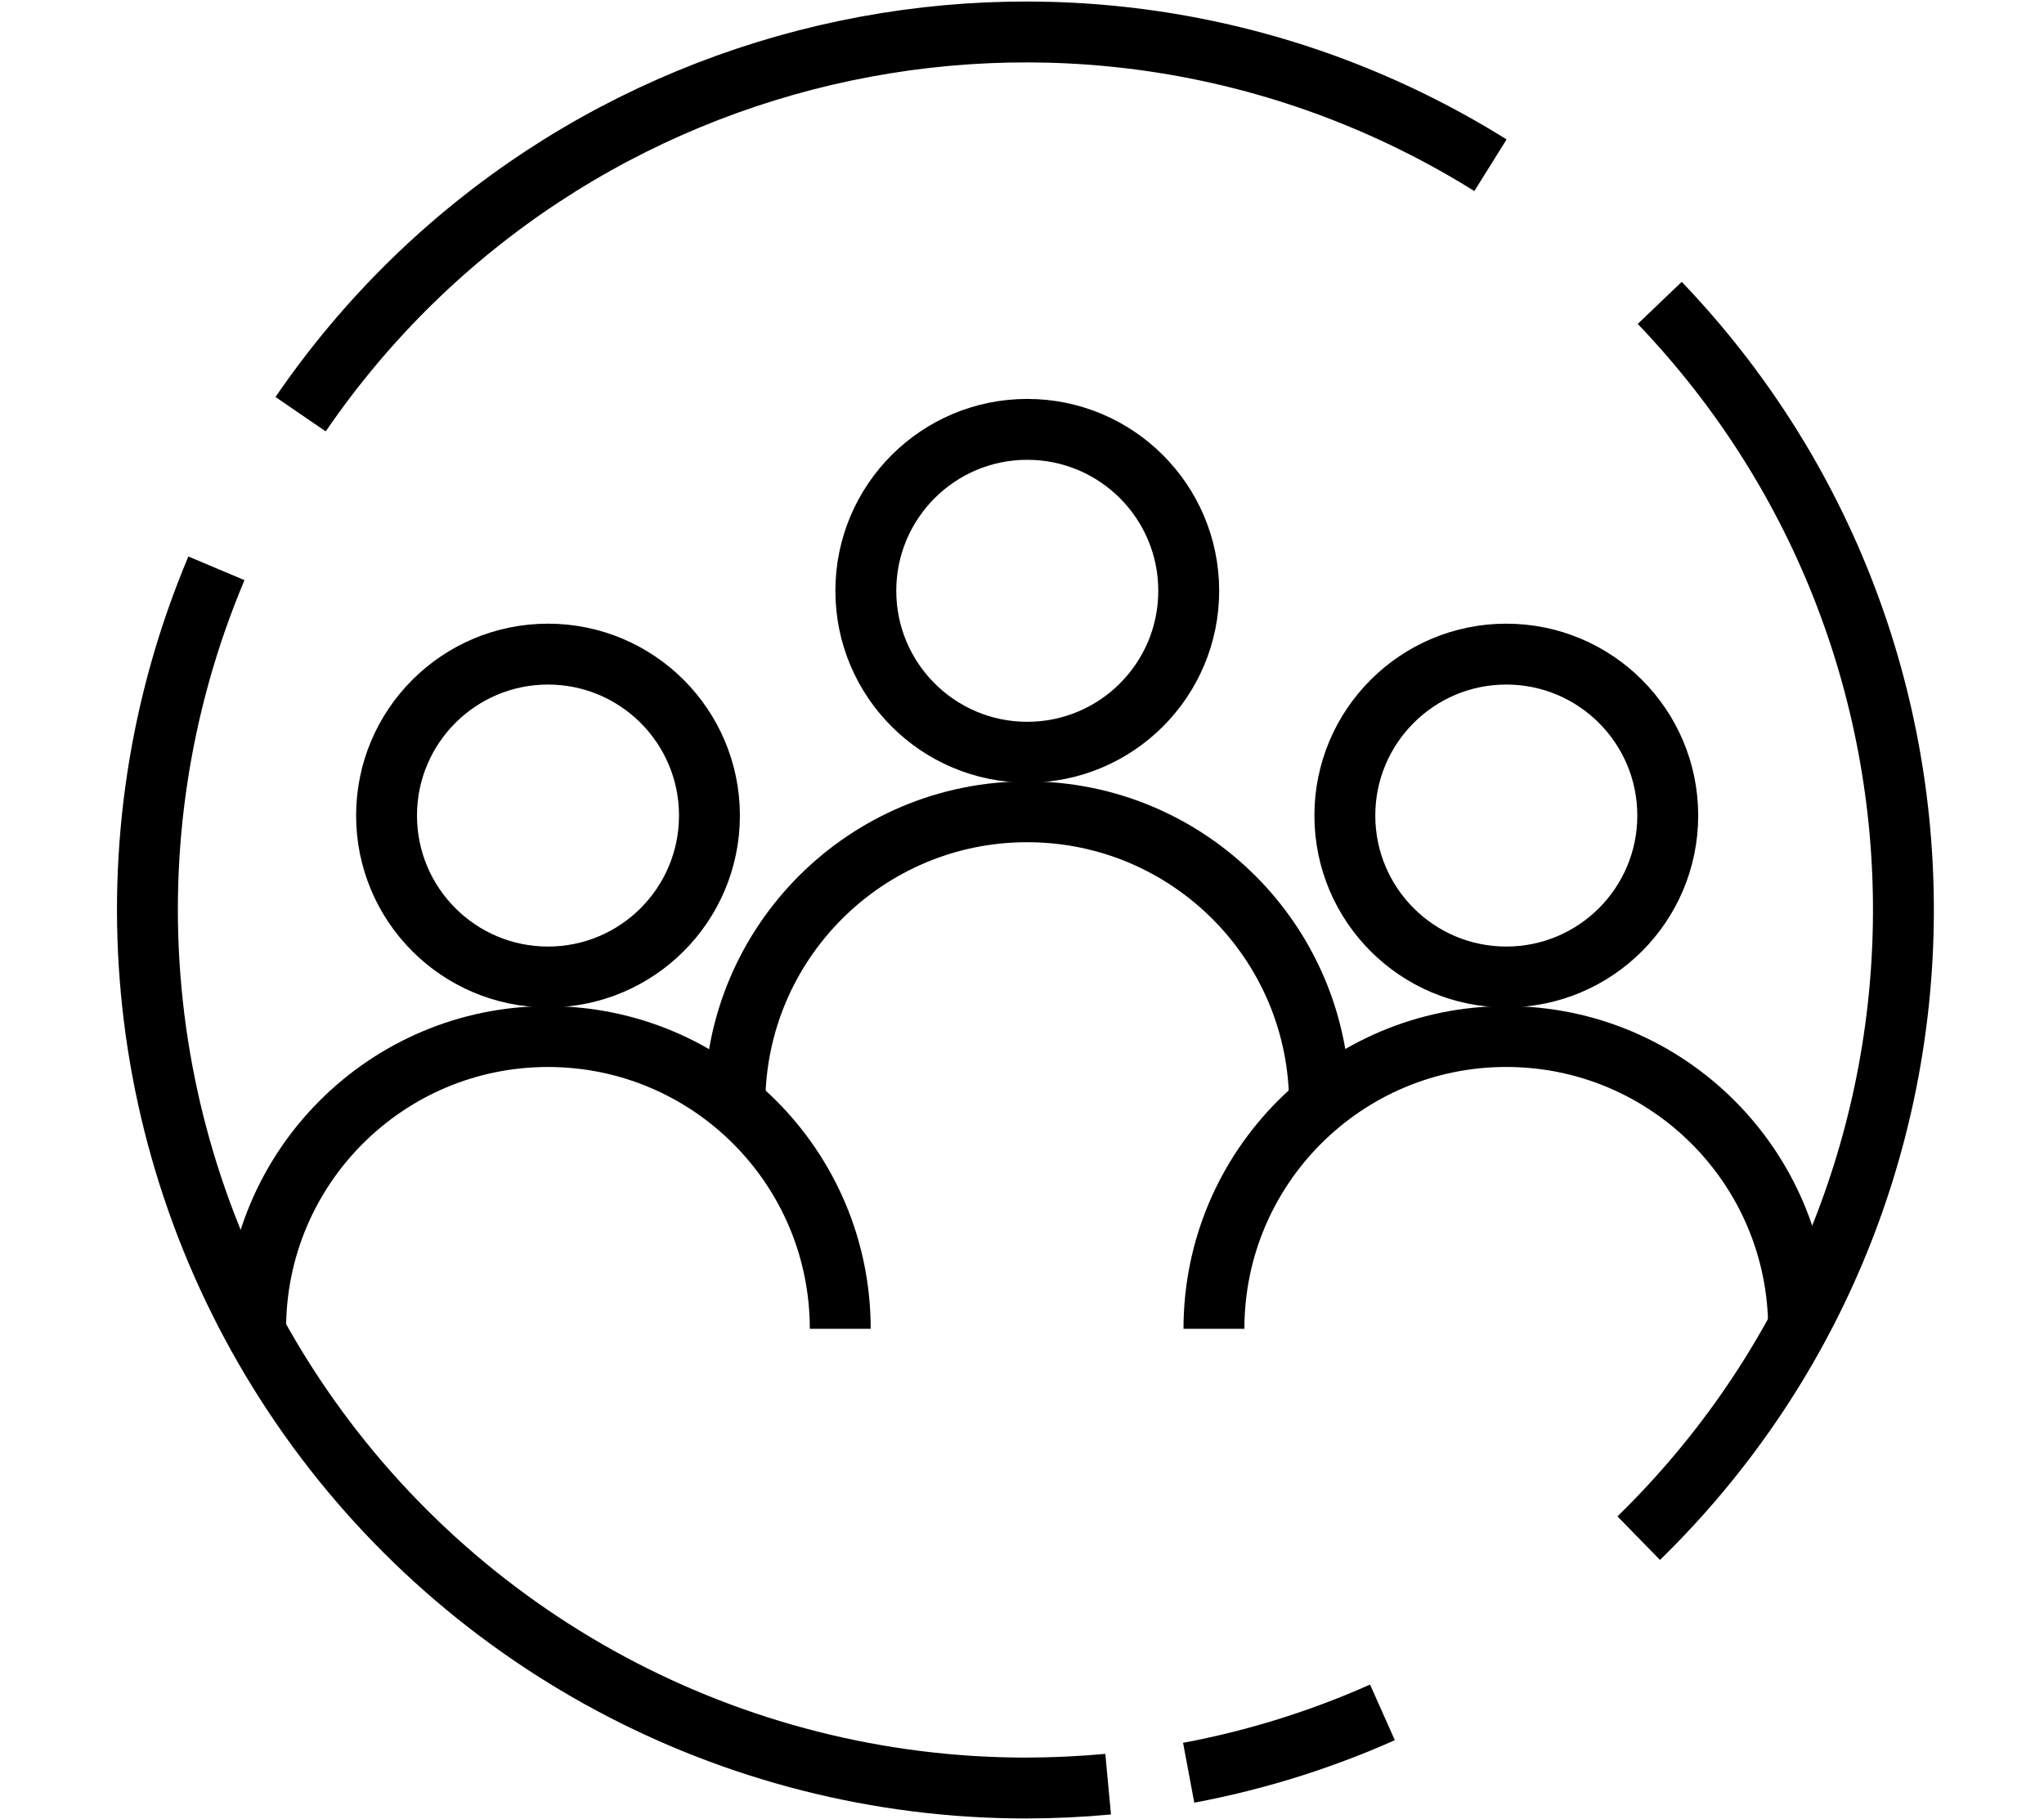
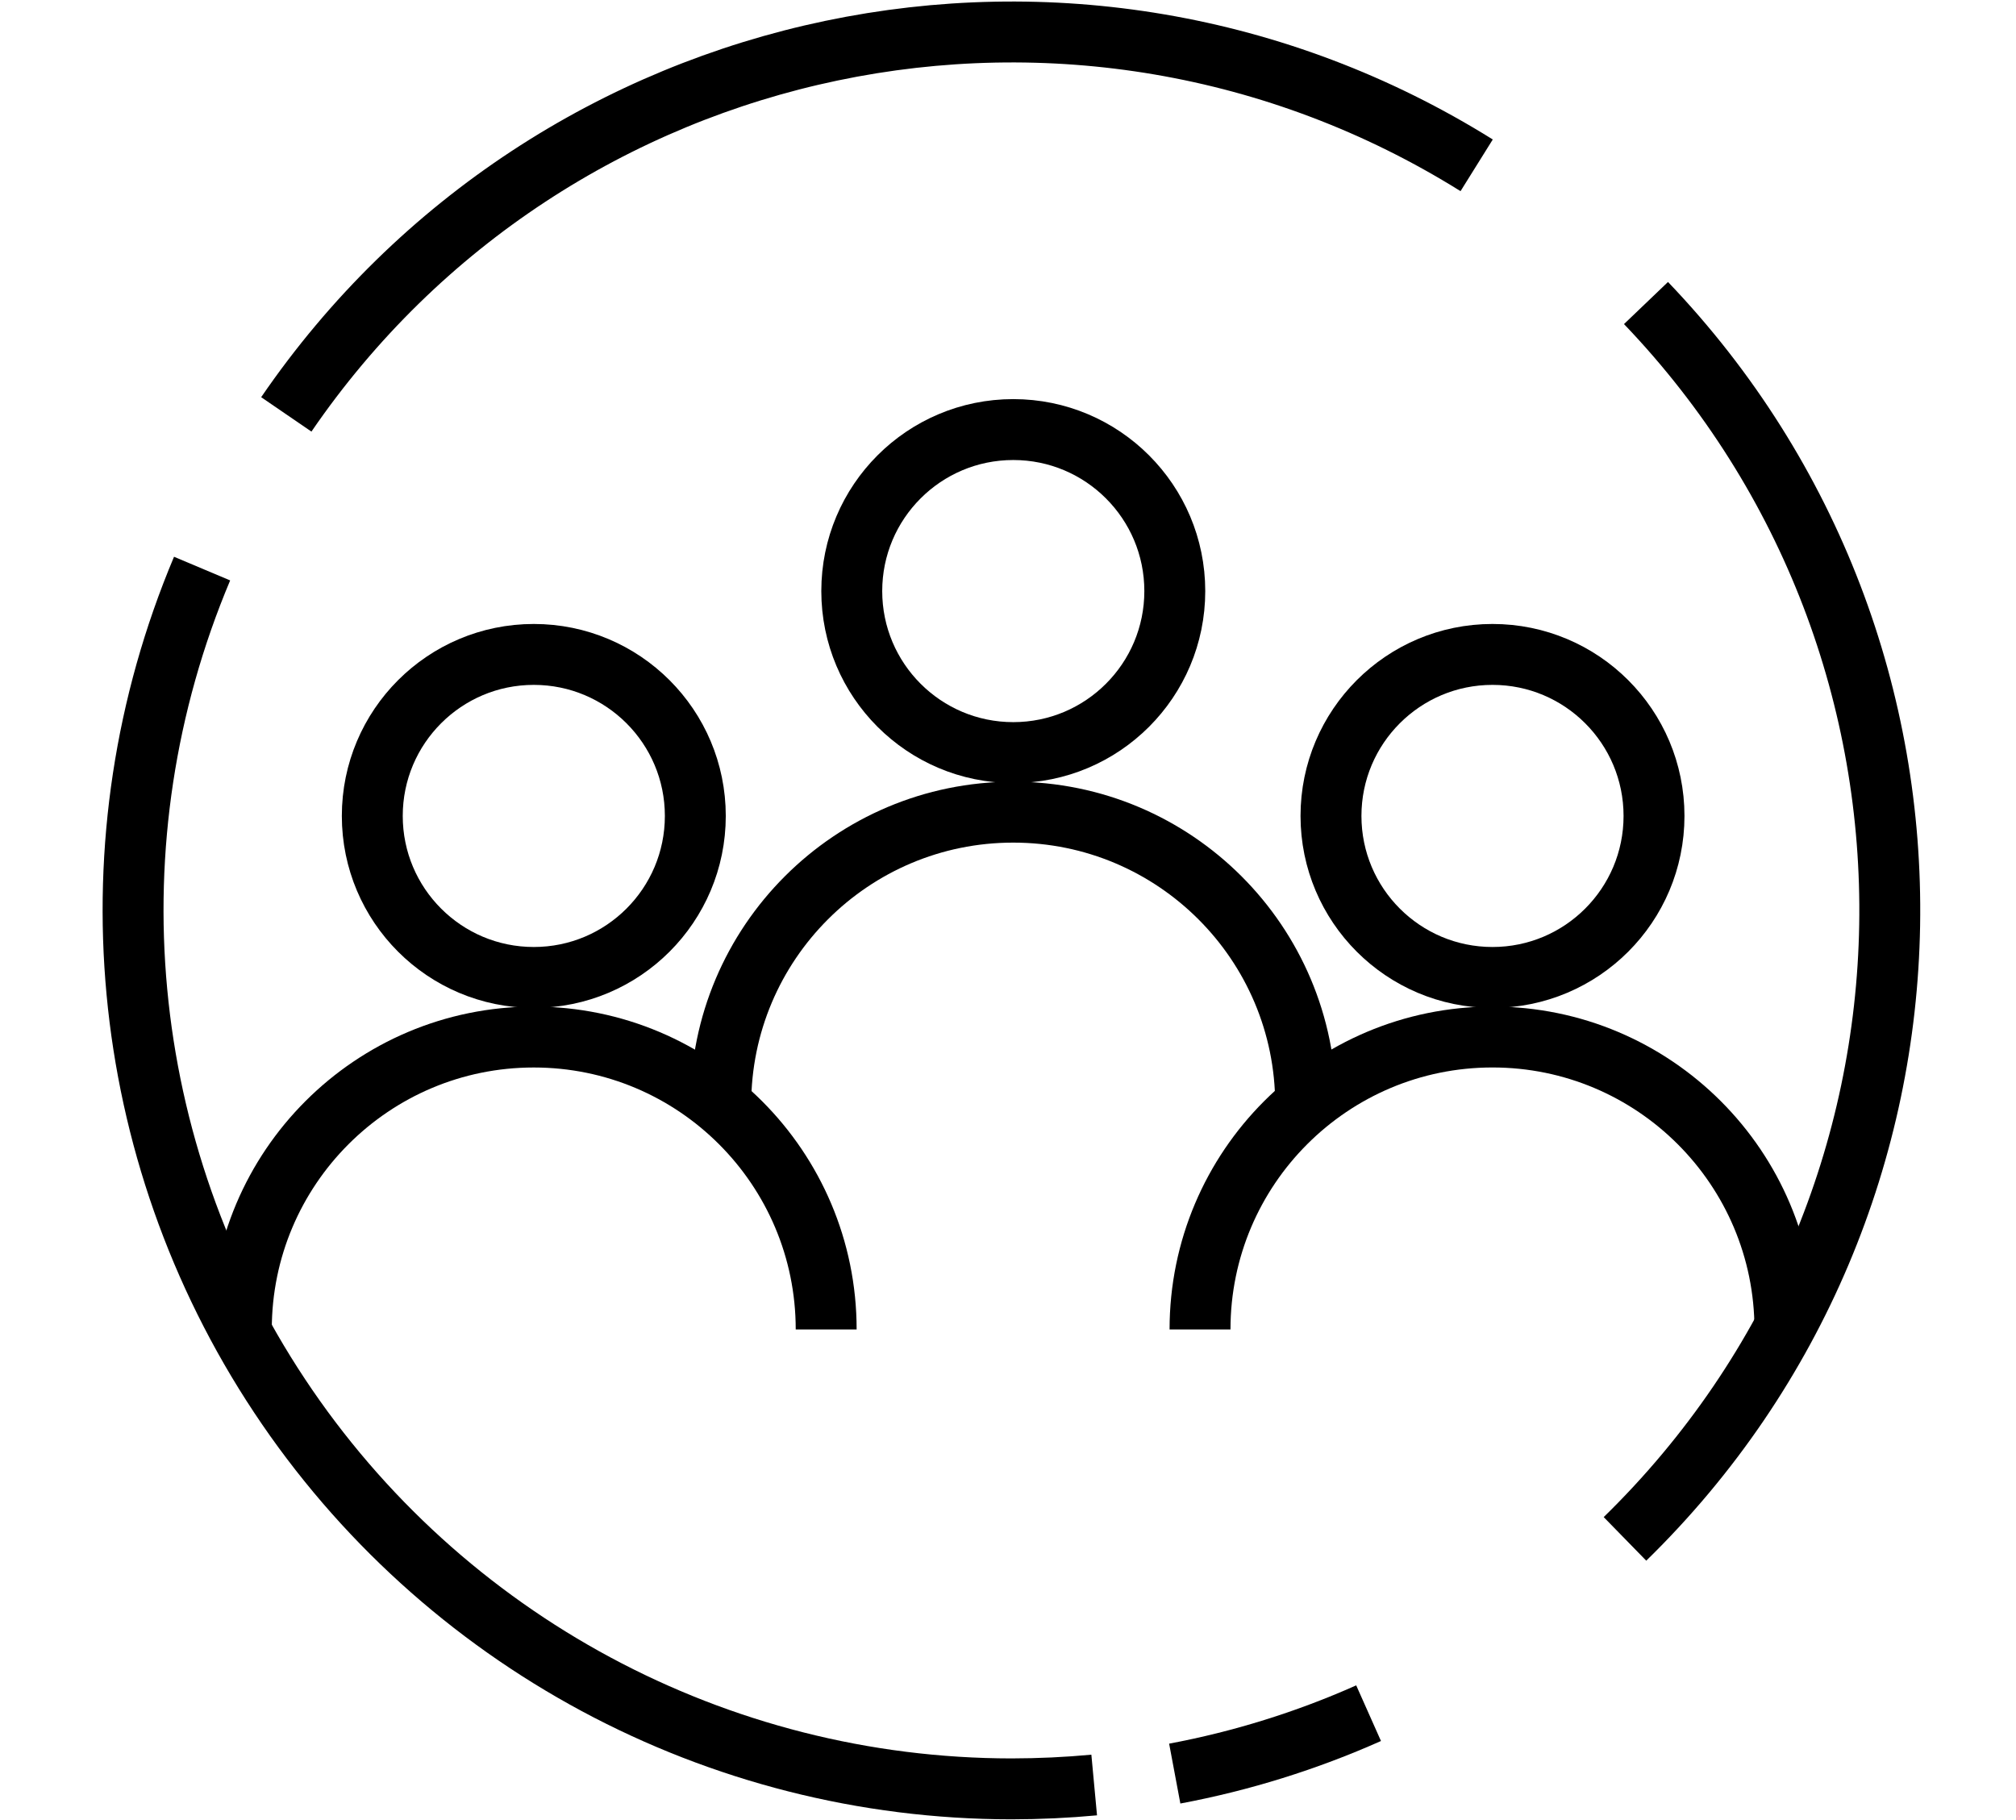
- <svg xmlns="http://www.w3.org/2000/svg" width="41.736" height="37.133" viewBox="0 0 35.944 35.842">
+ <svg xmlns="http://www.w3.org/2000/svg" width="41" height="37" viewBox="0 0 35.944 35.842">
  <defs>
    <style>.a{fill:none;stroke:#000;stroke-miterlimit:10;stroke-width:1.2px;}</style>
  </defs>
  <g transform="translate(0.734 0.63)">
    <path class="a" d="M438.935,464.455q-.805.075-1.63.076a17.315,17.315,0,0,1-15.945-24.041" transform="translate(-419.999 -429.918)" />
    <path class="a" d="M505.349,530.08a17.178,17.178,0,0,1-3.819,1.19" transform="translate(-481.007 -496.958)" />
    <path class="a" d="M537.188,419.709a17.305,17.305,0,0,1-.414,24.348" transform="translate(-507.381 -414.369)" />
    <path class="a" d="M432,406.031a17.313,17.313,0,0,1,23.451-4.907" transform="translate(-428.98 -398.497)" />
    <g transform="translate(2.134 7.833)">
      <g transform="translate(9.445 0)">
        <ellipse class="a" cx="3.182" cy="3.182" rx="3.182" ry="3.182" transform="translate(2.581)" />
        <path class="a" d="M466,465.319a5.761,5.761,0,0,1,11.523,0" transform="translate(-466 -452.02)" />
      </g>
      <g transform="translate(0 4.43)">
        <ellipse class="a" cx="3.182" cy="3.182" rx="3.182" ry="3.182" transform="translate(2.58 0)" />
        <path class="a" d="M428.474,482.917a5.761,5.761,0,0,1,11.522,0" transform="translate(-428.474 -469.618)" />
      </g>
      <g transform="translate(18.887 4.43)">
        <ellipse class="a" cx="3.182" cy="3.182" rx="3.182" ry="3.182" transform="translate(2.58 0)" />
        <path class="a" d="M503.507,482.917a5.761,5.761,0,0,1,11.523,0" transform="translate(-503.507 -469.618)" />
      </g>
    </g>
  </g>
</svg>
